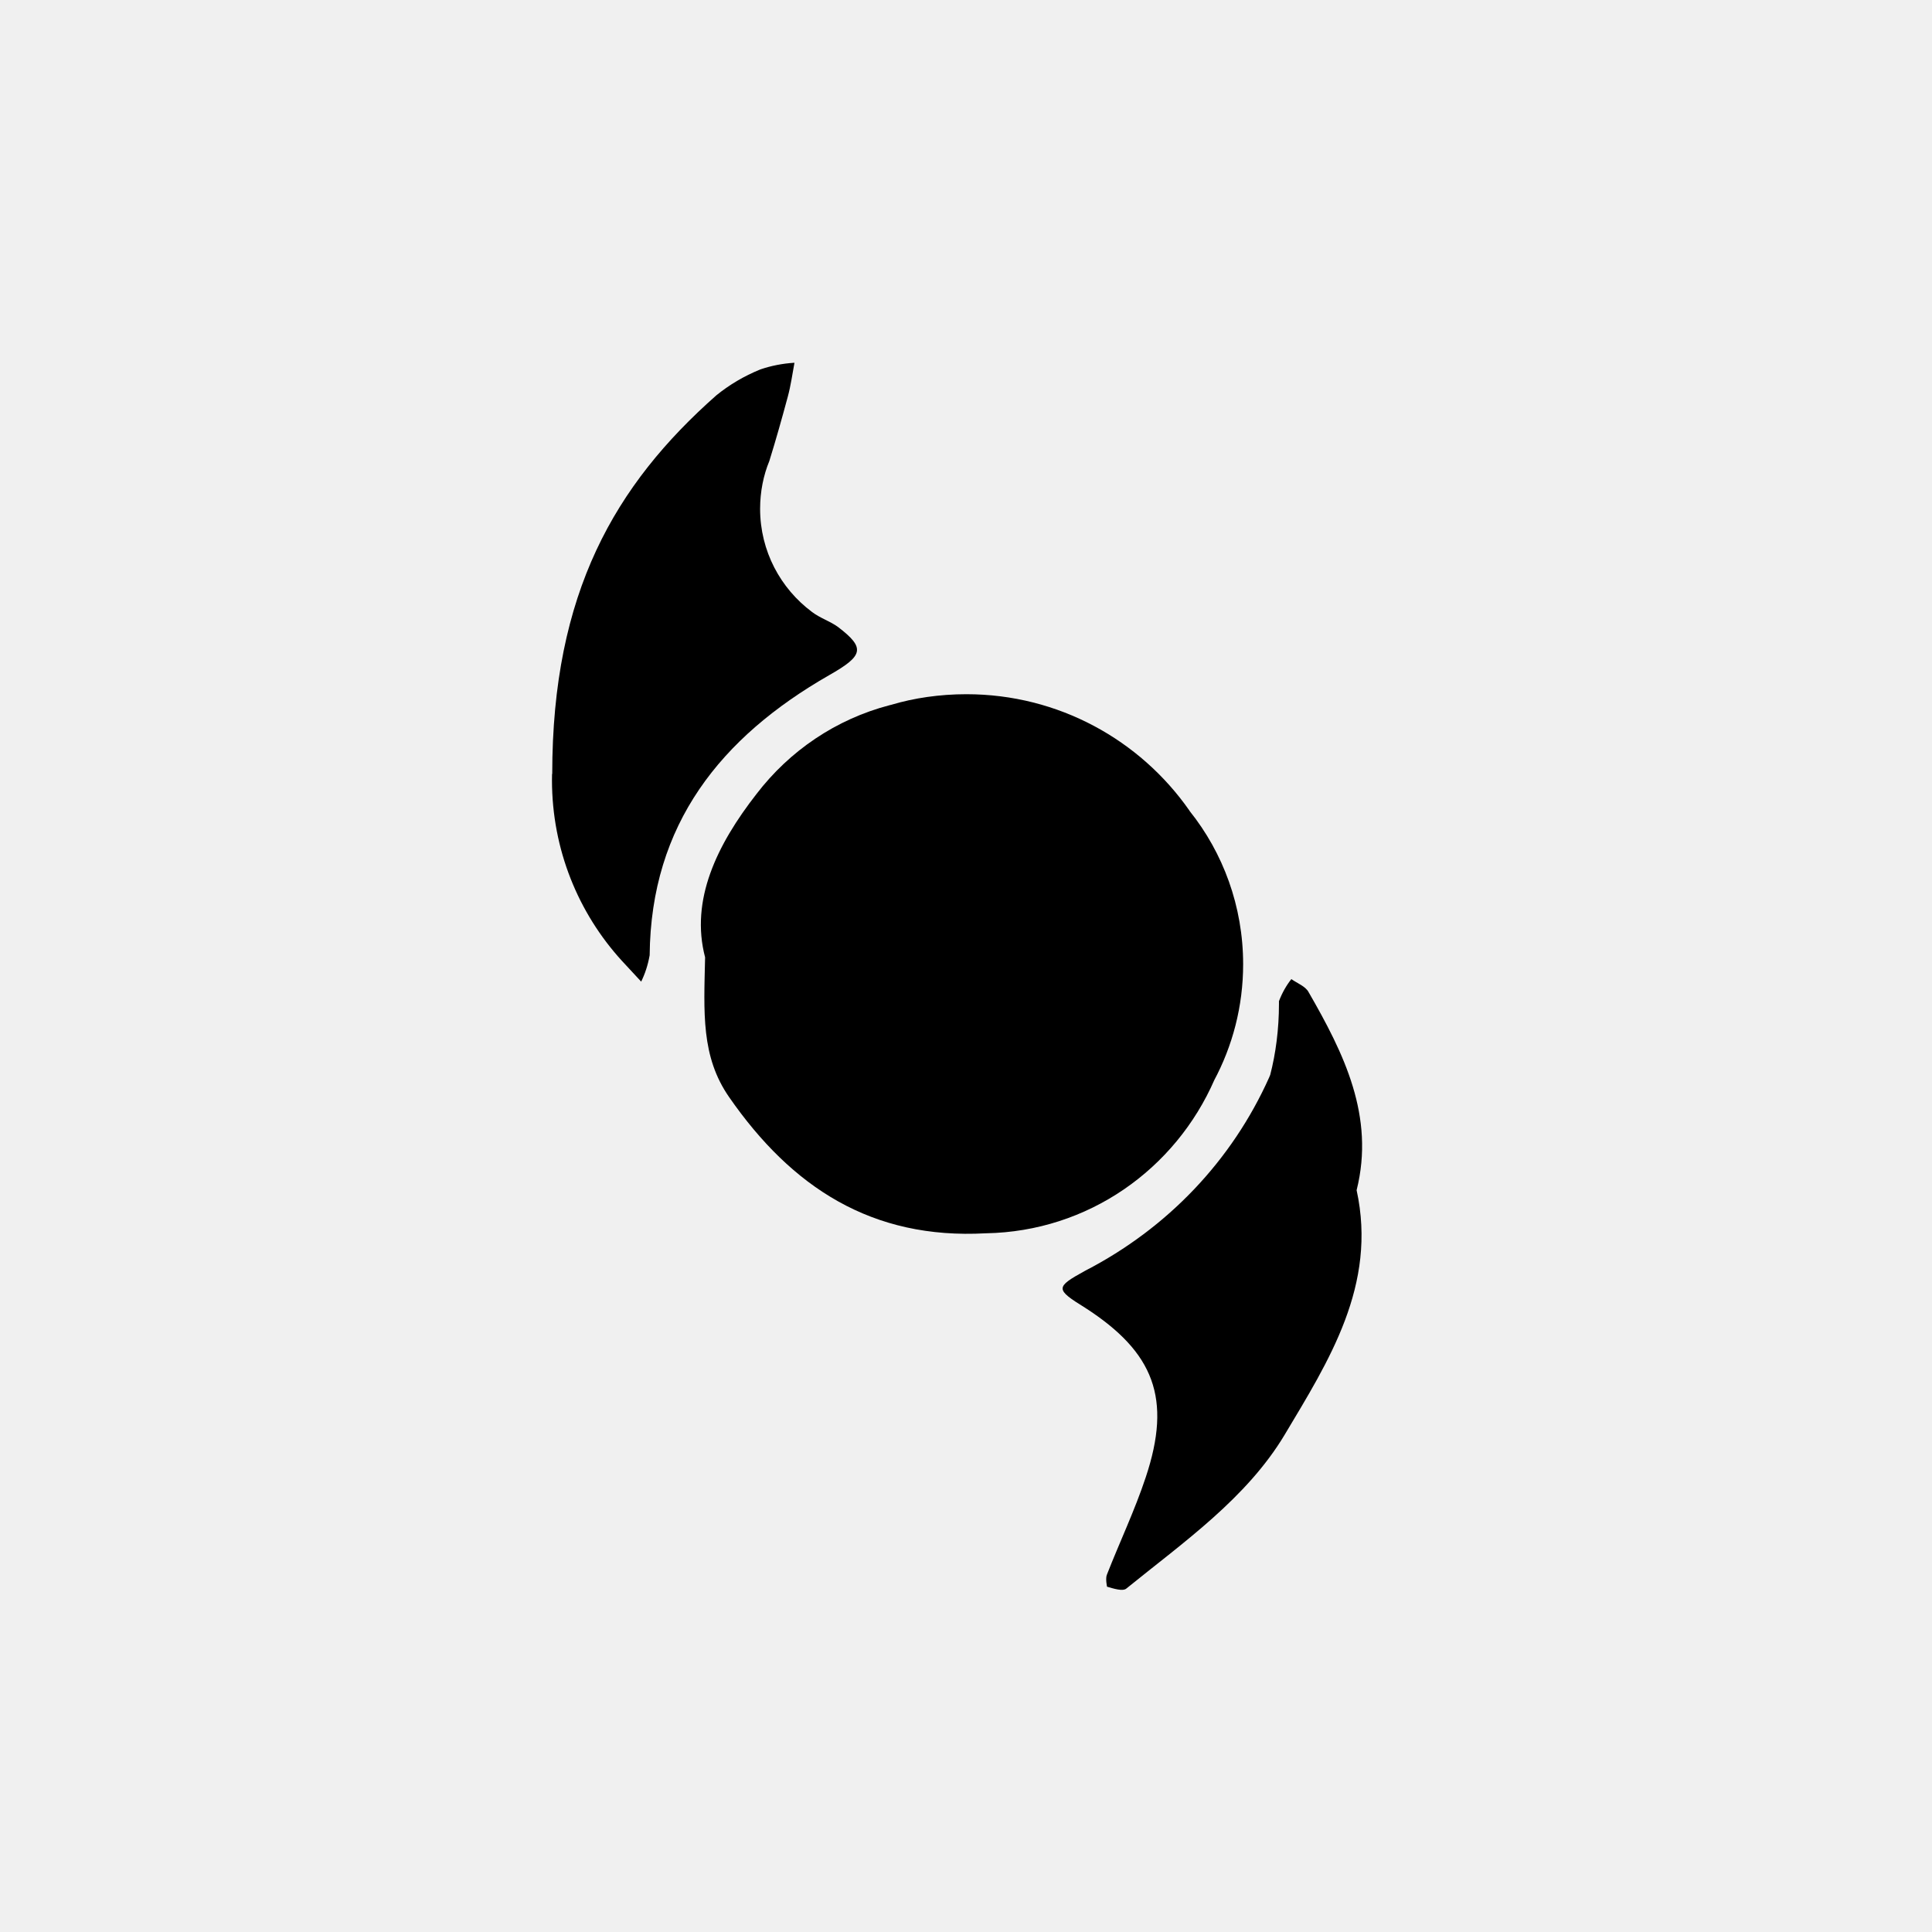
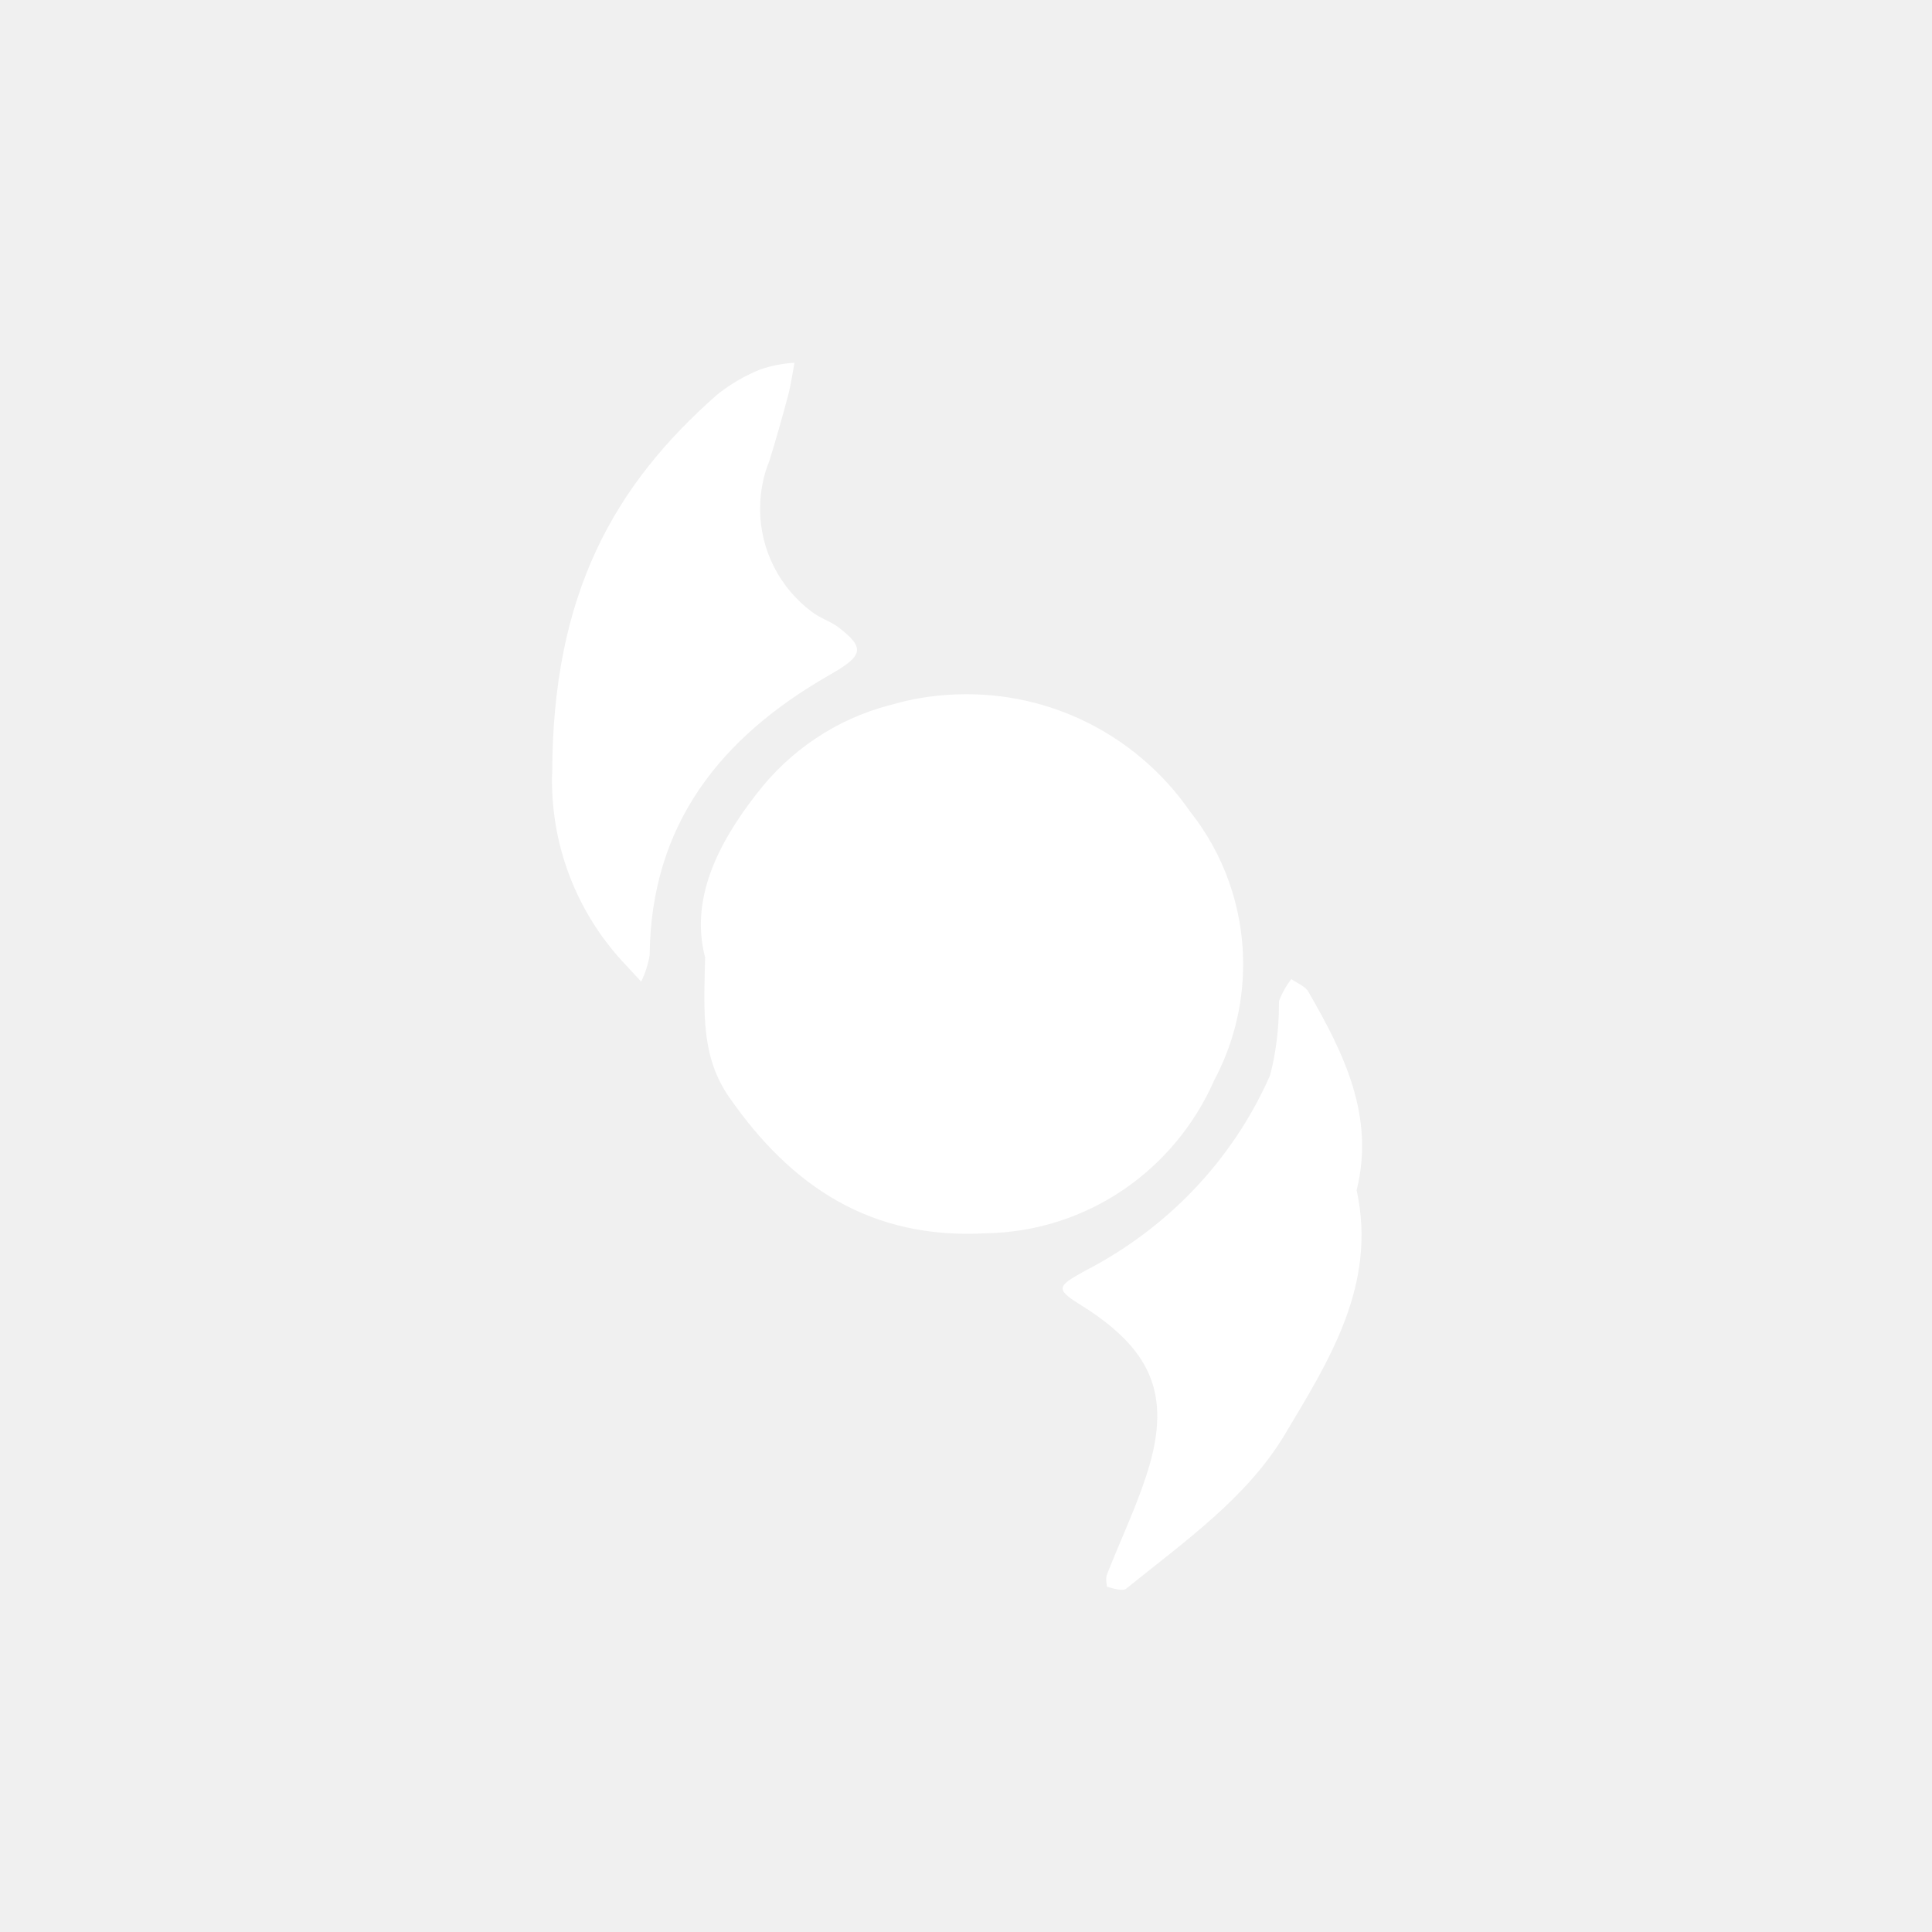
<svg xmlns="http://www.w3.org/2000/svg" version="1.1" width="1024" height="1024" viewBox="0 0 1024 1024">
  <g id="icomoon-ignore">
</g>
-   <path fill="#000" d="M373.73 507.448c-8.001-30.415 6.255-59.726 27.229-86.619 17.568-22.929 42.158-39.645 70.533-47.058l0.894-0.21c11.911-3.575 25.61-5.614 39.824-5.614 48.887 0 92.065 24.338 118.095 61.513l0.294 0.473c17.61 22.036 28.291 50.369 28.291 81.131 0 22.33-5.614 43.357-15.486 61.776l0.336-0.683c-20.764 47.646-67.054 80.531-121.123 81.509h-0.126c-60.367 3.364-102.83-24.338-135.968-72.068-15.066-21.615-13.447-45.007-12.805-74.15z" />
-   <path fill="#000" d="M292.694 410.232c0-96.101 33.317-153.241 86.955-200.677 6.855-5.572 14.718-10.25 23.224-13.699l0.599-0.21c5.194-1.745 11.186-2.975 17.399-3.364h0.21c-1.104 5.908-1.913 11.996-3.533 17.957-3.059 11.354-6.255 22.761-9.788 34.115-3.101 7.485-4.888 16.212-4.888 25.316 0 22.383 10.808 42.2 27.44 54.627l0.168 0.126c4.174 3.185 9.441 4.804 13.615 7.833 14.718 11.228 13.615 15.234-4.636 25.61-57.35 32.843-94.493 78.965-95.124 148.437-0.936 5.236-2.471 9.914-4.636 14.256l0.126-0.294-10.25-11.060c-22.971-25.19-37.017-58.832-37.017-95.765 0-1.104 0-2.25 0.042-3.364v0.168z" />
-   <path fill="#000" d="M719.016 630.737c11.060 50.453-14.887 90.793-38.121 129.712-20.164 33.653-53.481 56.834-83.896 81.509-1.913 1.619-6.897 0-10.25-0.978 0 0-0.978-4.468 0-6.55 6.718-17.147 14.718-33.947 20.501-51.389 13.951-41.78 4.468-66.286-32.034-89.846-16.001-9.914-16.001-10.892 0-19.702 43.693-22.551 77.808-58.538 97.468-102.441l0.557-1.356c2.933-11.27 4.636-24.254 4.636-37.606 0-0.515 0-1.020 0-1.535v0.084c1.703-4.468 3.911-8.337 6.634-11.785l-0.084 0.084c3.185 2.25 7.527 3.827 9.147 6.897 18.724 32.507 35.23 65.813 25.484 104.912z" />
+   <path fill="#FFF" d="M373.73 507.448c-8.001-30.415 6.255-59.726 27.229-86.619 17.568-22.929 42.158-39.645 70.533-47.058l0.894-0.21c11.911-3.575 25.61-5.614 39.824-5.614 48.887 0 92.065 24.338 118.095 61.513l0.294 0.473c17.61 22.036 28.291 50.369 28.291 81.131 0 22.33-5.614 43.357-15.486 61.776l0.336-0.683c-20.764 47.646-67.054 80.531-121.123 81.509h-0.126c-60.367 3.364-102.83-24.338-135.968-72.068-15.066-21.615-13.447-45.007-12.805-74.15z" />
+   <path fill="#FFF" d="M292.694 410.232c0-96.101 33.317-153.241 86.955-200.677 6.855-5.572 14.718-10.25 23.224-13.699l0.599-0.21c5.194-1.745 11.186-2.975 17.399-3.364h0.21c-1.104 5.908-1.913 11.996-3.533 17.957-3.059 11.354-6.255 22.761-9.788 34.115-3.101 7.485-4.888 16.212-4.888 25.316 0 22.383 10.808 42.2 27.44 54.627l0.168 0.126c4.174 3.185 9.441 4.804 13.615 7.833 14.718 11.228 13.615 15.234-4.636 25.61-57.35 32.843-94.493 78.965-95.124 148.437-0.936 5.236-2.471 9.914-4.636 14.256l0.126-0.294-10.25-11.060c-22.971-25.19-37.017-58.832-37.017-95.765 0-1.104 0-2.25 0.042-3.364v0.168z" />
+   <path fill="#FFF" d="M719.016 630.737c11.060 50.453-14.887 90.793-38.121 129.712-20.164 33.653-53.481 56.834-83.896 81.509-1.913 1.619-6.897 0-10.25-0.978 0 0-0.978-4.468 0-6.55 6.718-17.147 14.718-33.947 20.501-51.389 13.951-41.78 4.468-66.286-32.034-89.846-16.001-9.914-16.001-10.892 0-19.702 43.693-22.551 77.808-58.538 97.468-102.441l0.557-1.356c2.933-11.27 4.636-24.254 4.636-37.606 0-0.515 0-1.020 0-1.535v0.084c1.703-4.468 3.911-8.337 6.634-11.785l-0.084 0.084c3.185 2.25 7.527 3.827 9.147 6.897 18.724 32.507 35.23 65.813 25.484 104.912z" />
</svg>
